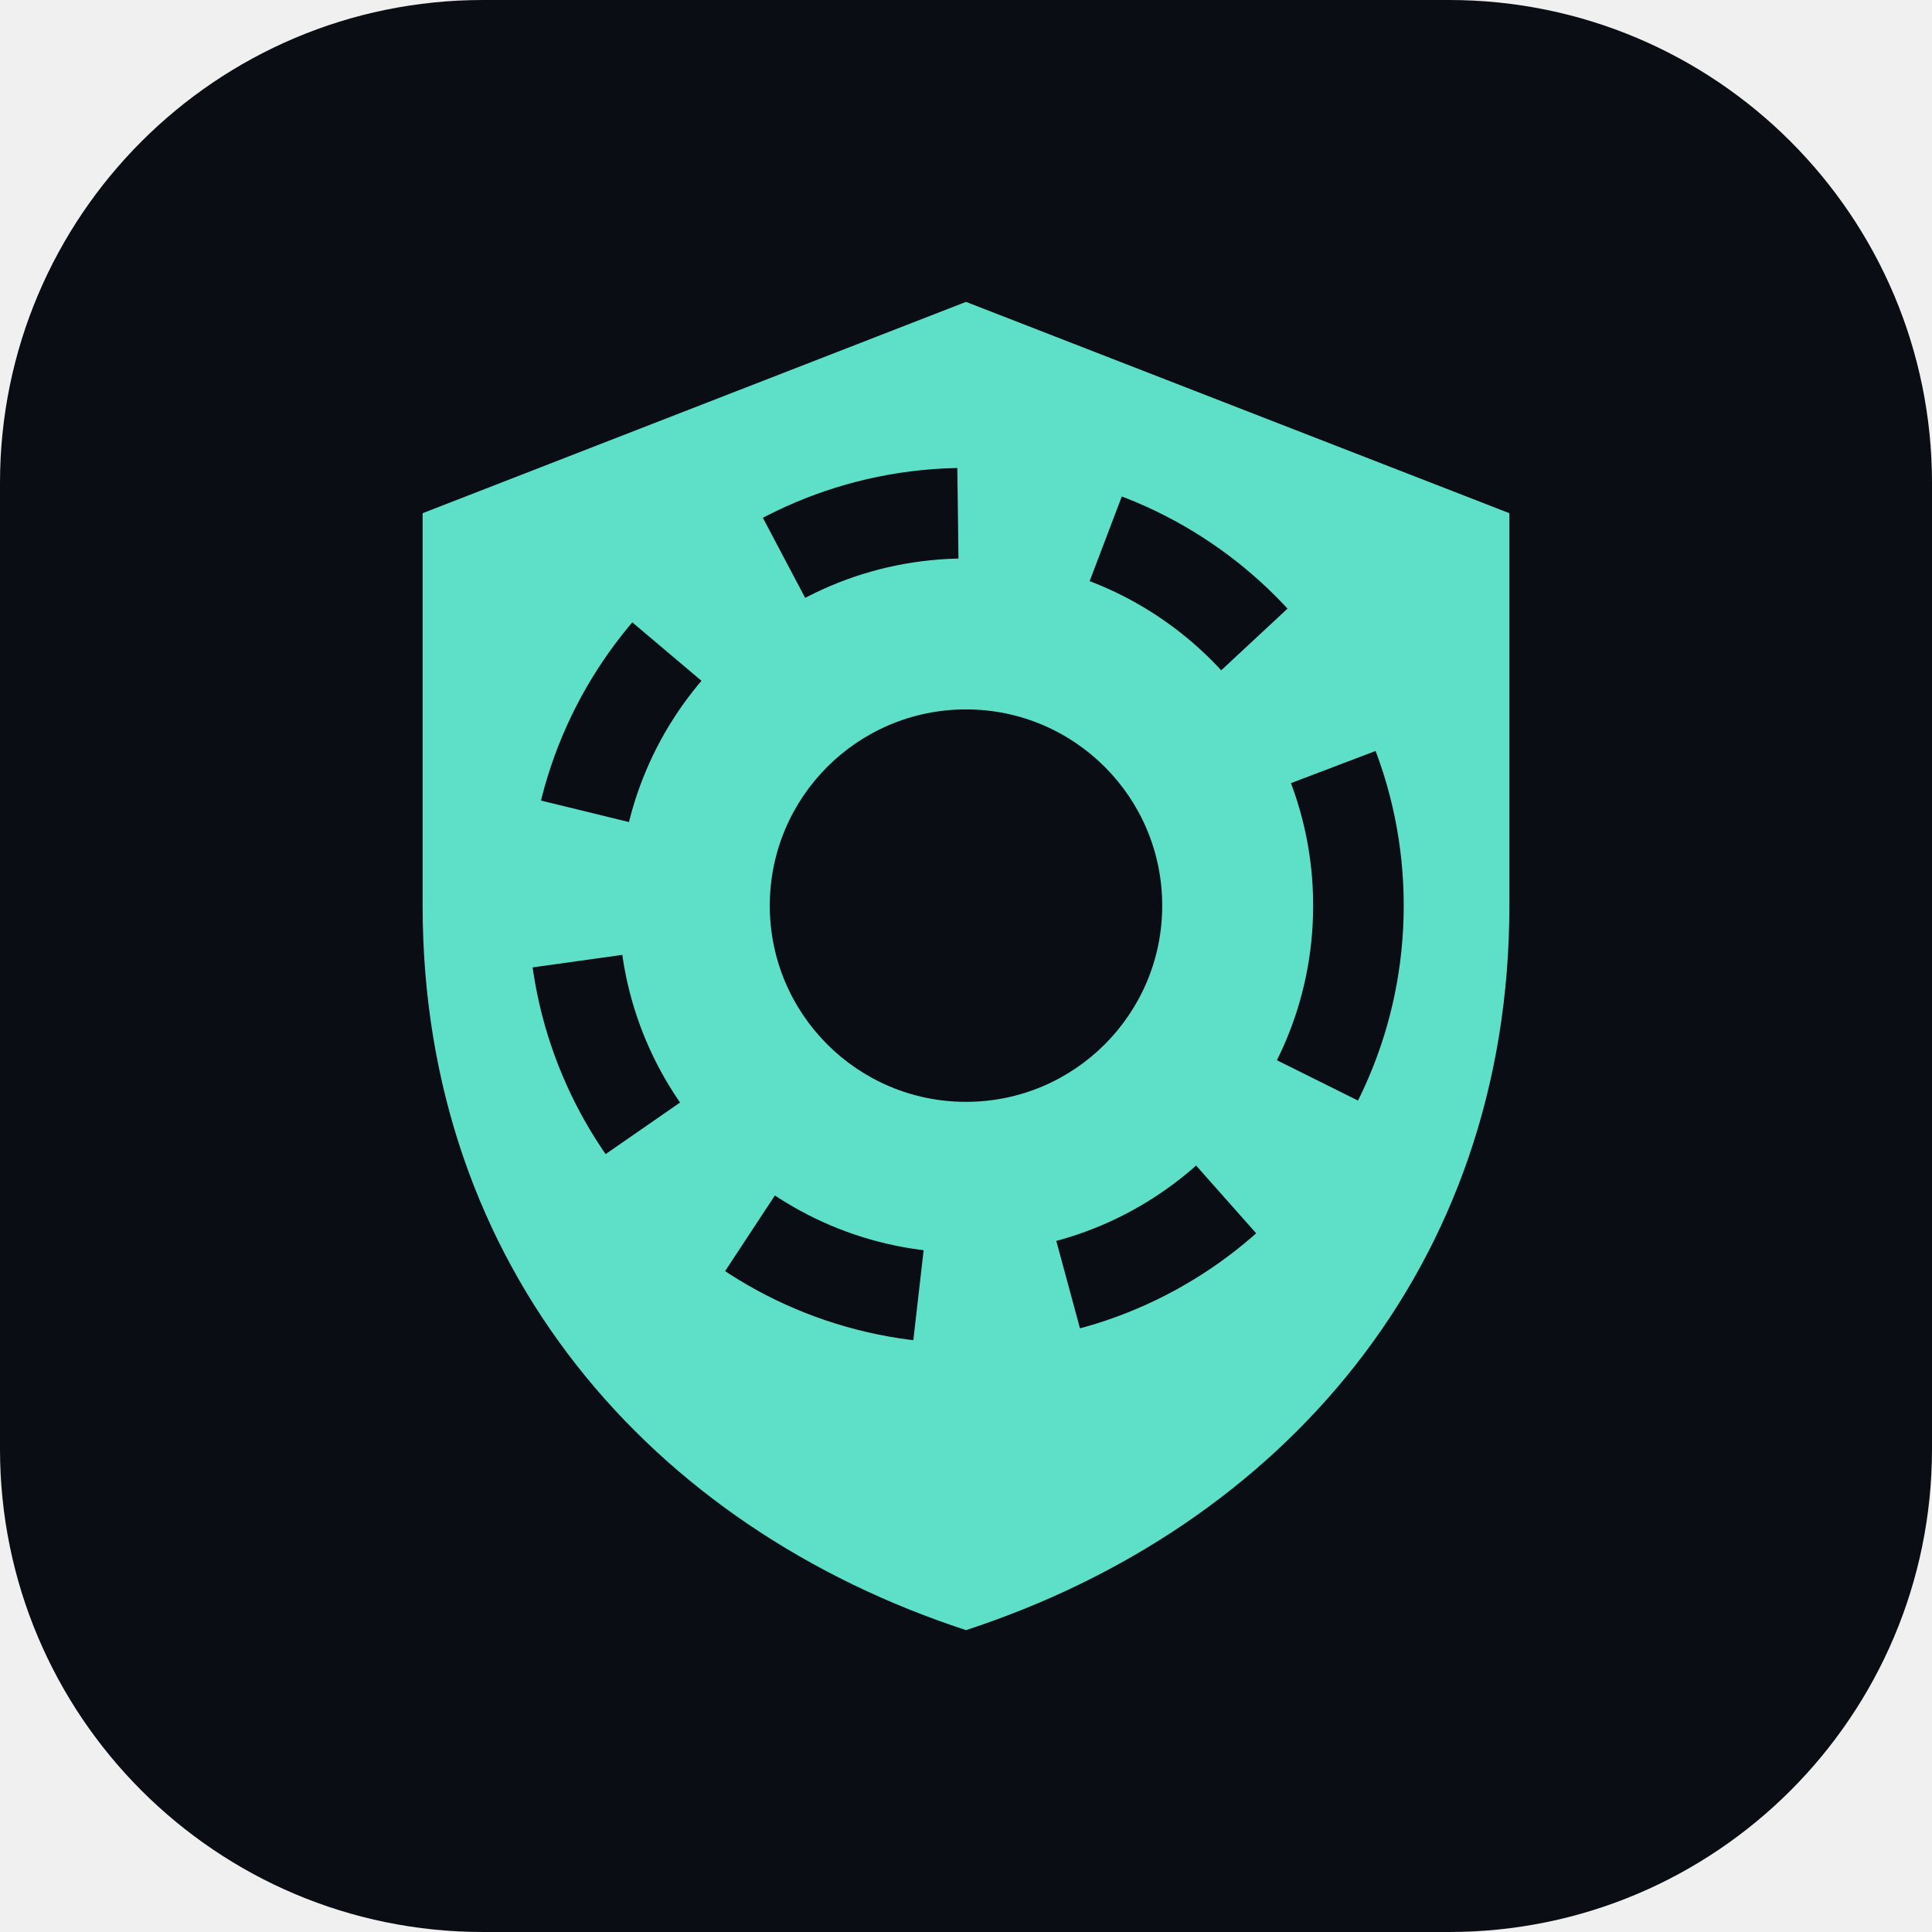
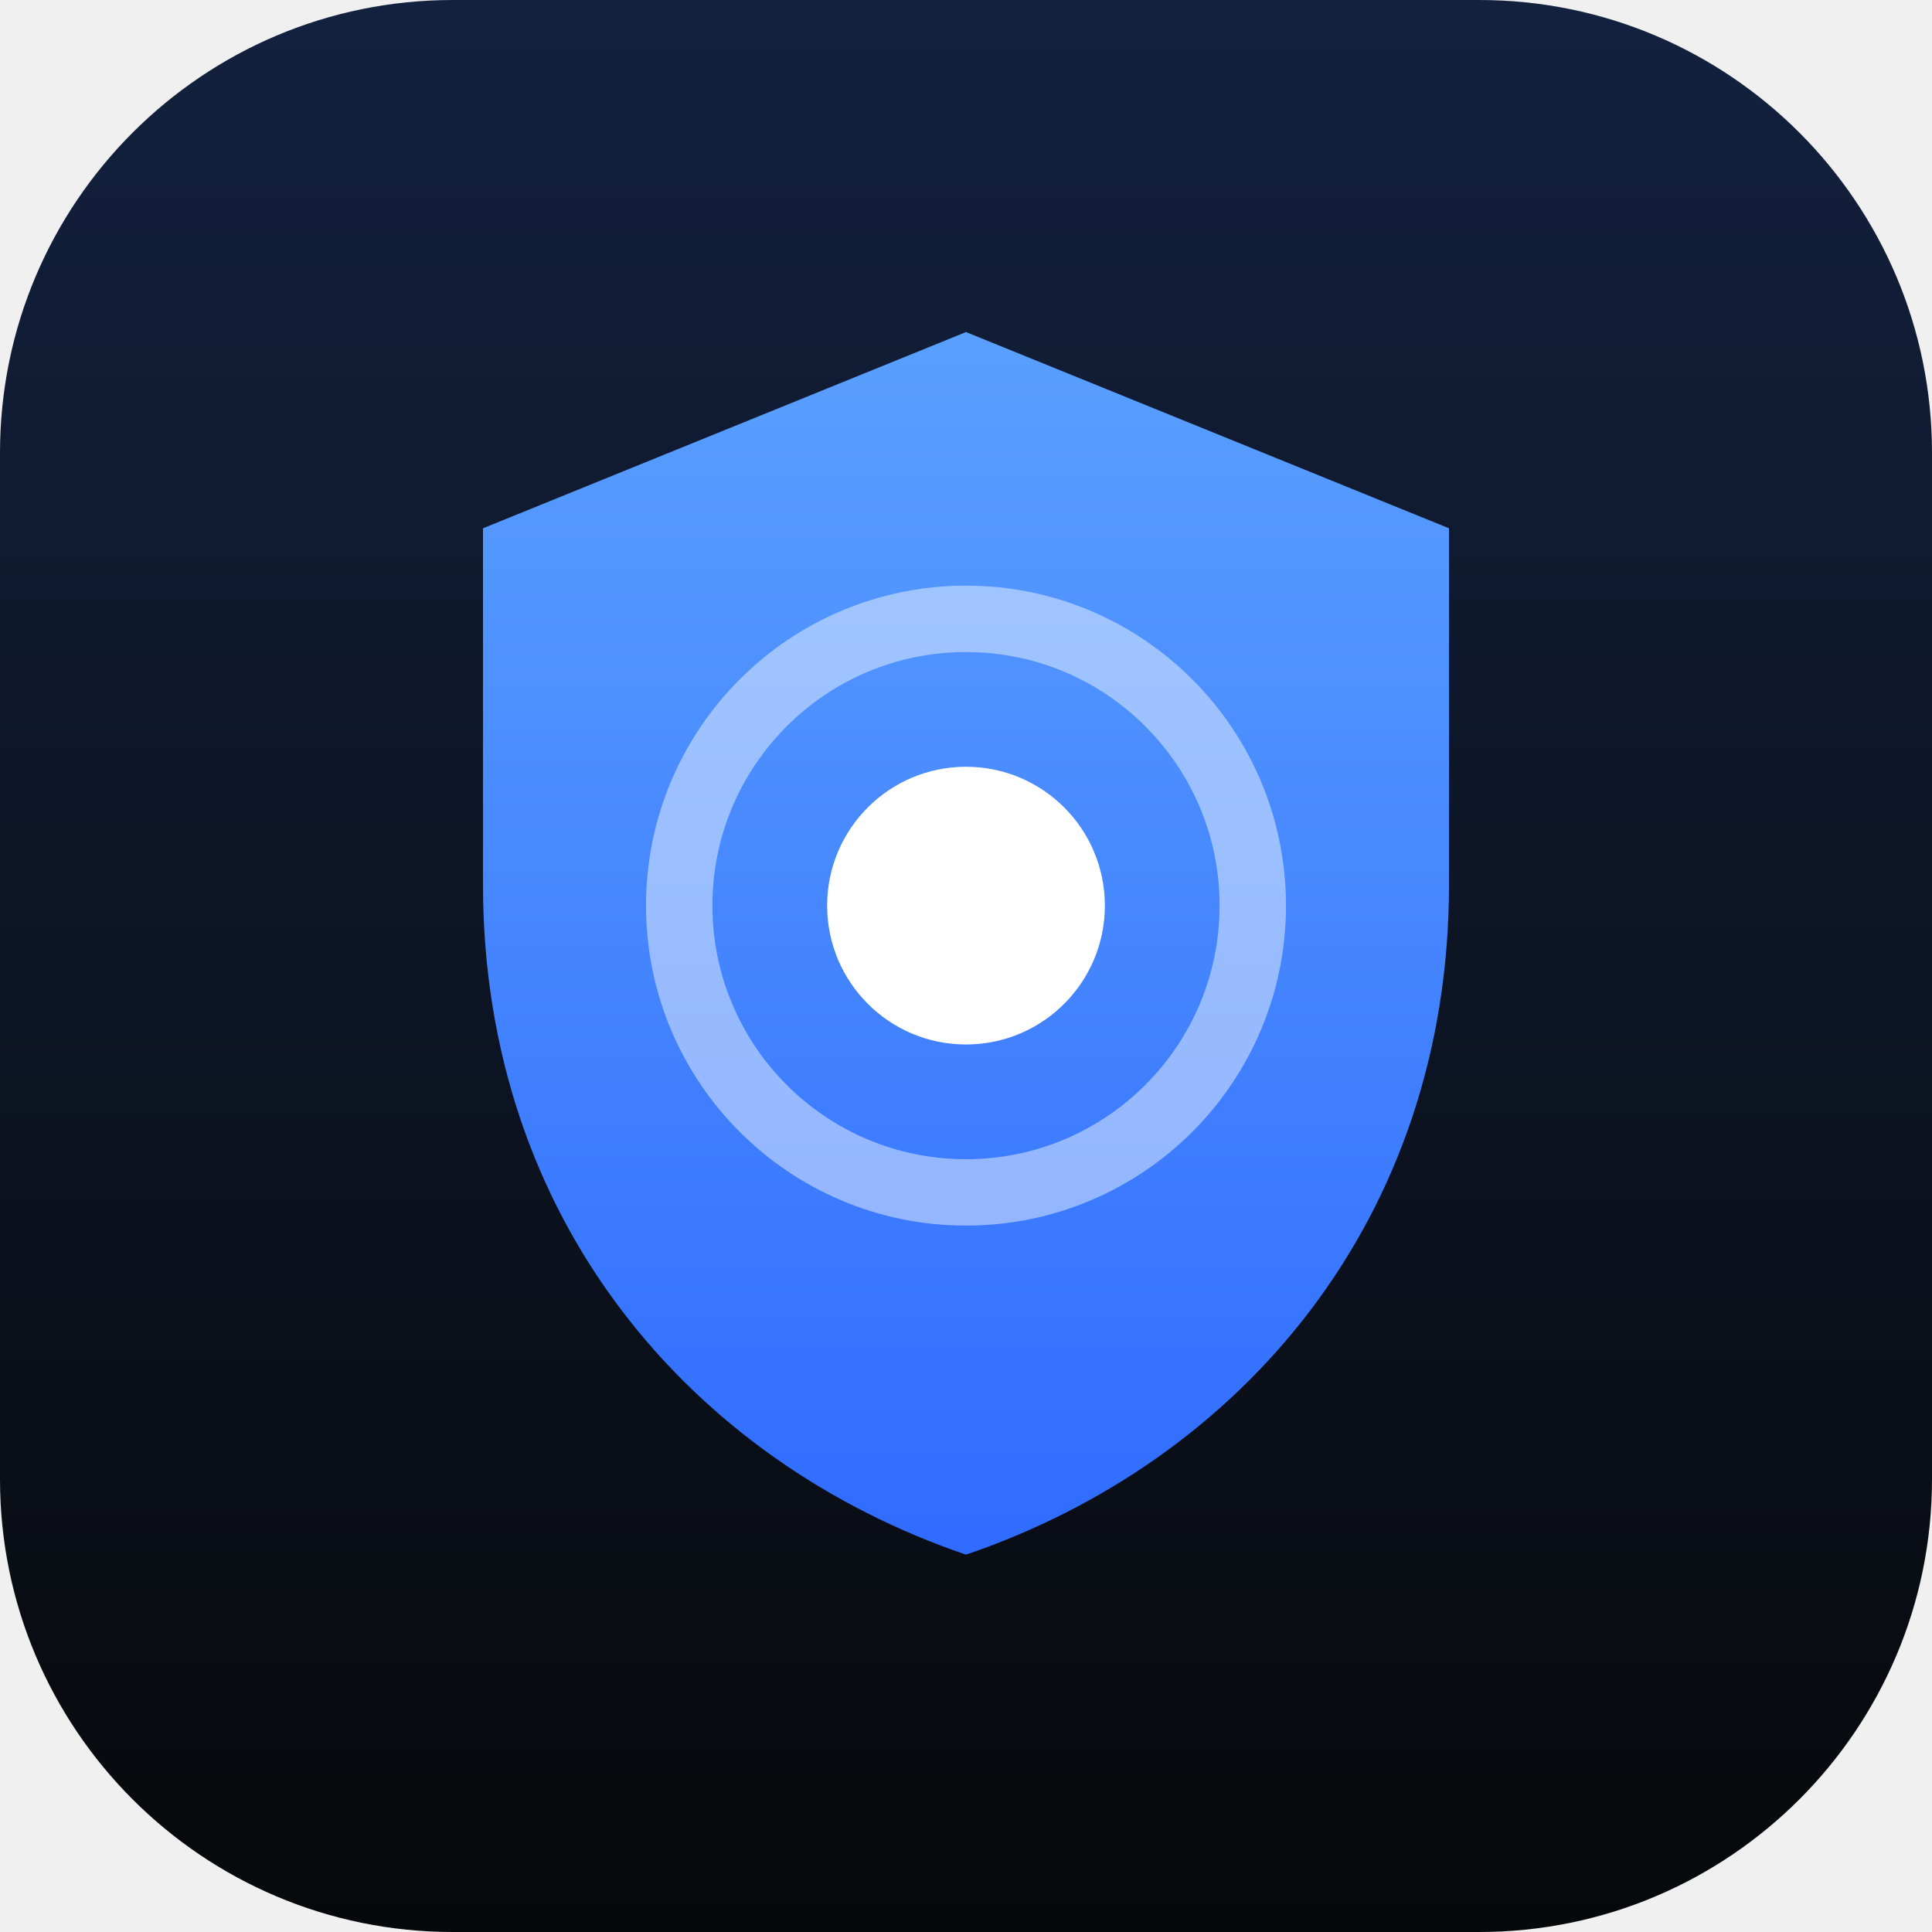
<svg xmlns="http://www.w3.org/2000/svg" viewBox="0 0 64 64">
-   <rect width="64" height="64" rx="16" fill="#0a0d13" />
-   <path d="M32 10 14 17v13c0 12 7.6 20.6 18 24 10.4-3.4 18-12 18-24V17L32 10Z" fill="#5ee0c8" />
-   <circle cx="32" cy="30" r="6.5" fill="#0a0d13" />
-   <circle cx="32" cy="30" r="13" fill="none" stroke="#0a0d13" stroke-width="3" stroke-dasharray="6 5" />
+   <defs>
+     <linearGradient id="bg" x1="0" y1="0" x2="0" y2="1">
+       <stop offset="0" stop-color="#13213f" />
+       <stop offset="1" stop-color="#07080a" />
+     </linearGradient>
+     <linearGradient id="sh" x1="0" y1="0" x2="0" y2="1">
+       <stop offset="0" stop-color="#5aa0ff" />
+       <stop offset="1" stop-color="#2f6bff" />
+     </linearGradient>
+   </defs>
+   <rect width="64" height="64" rx="15" fill="url(#bg)" />
+   <path d="M32 11 16 17.5v11.8c0 11.1 6.9 19.1 16 22.2 9.1-3.1 16-11.1 16-22.2V17.5L32 11Z" fill="url(#sh)" />
+   <circle cx="32" cy="30" r="9.5" fill="none" stroke="#fff" stroke-opacity=".45" stroke-width="2.2" />
+   <circle cx="32" cy="30" r="4.6" fill="#fff" />
</svg>
